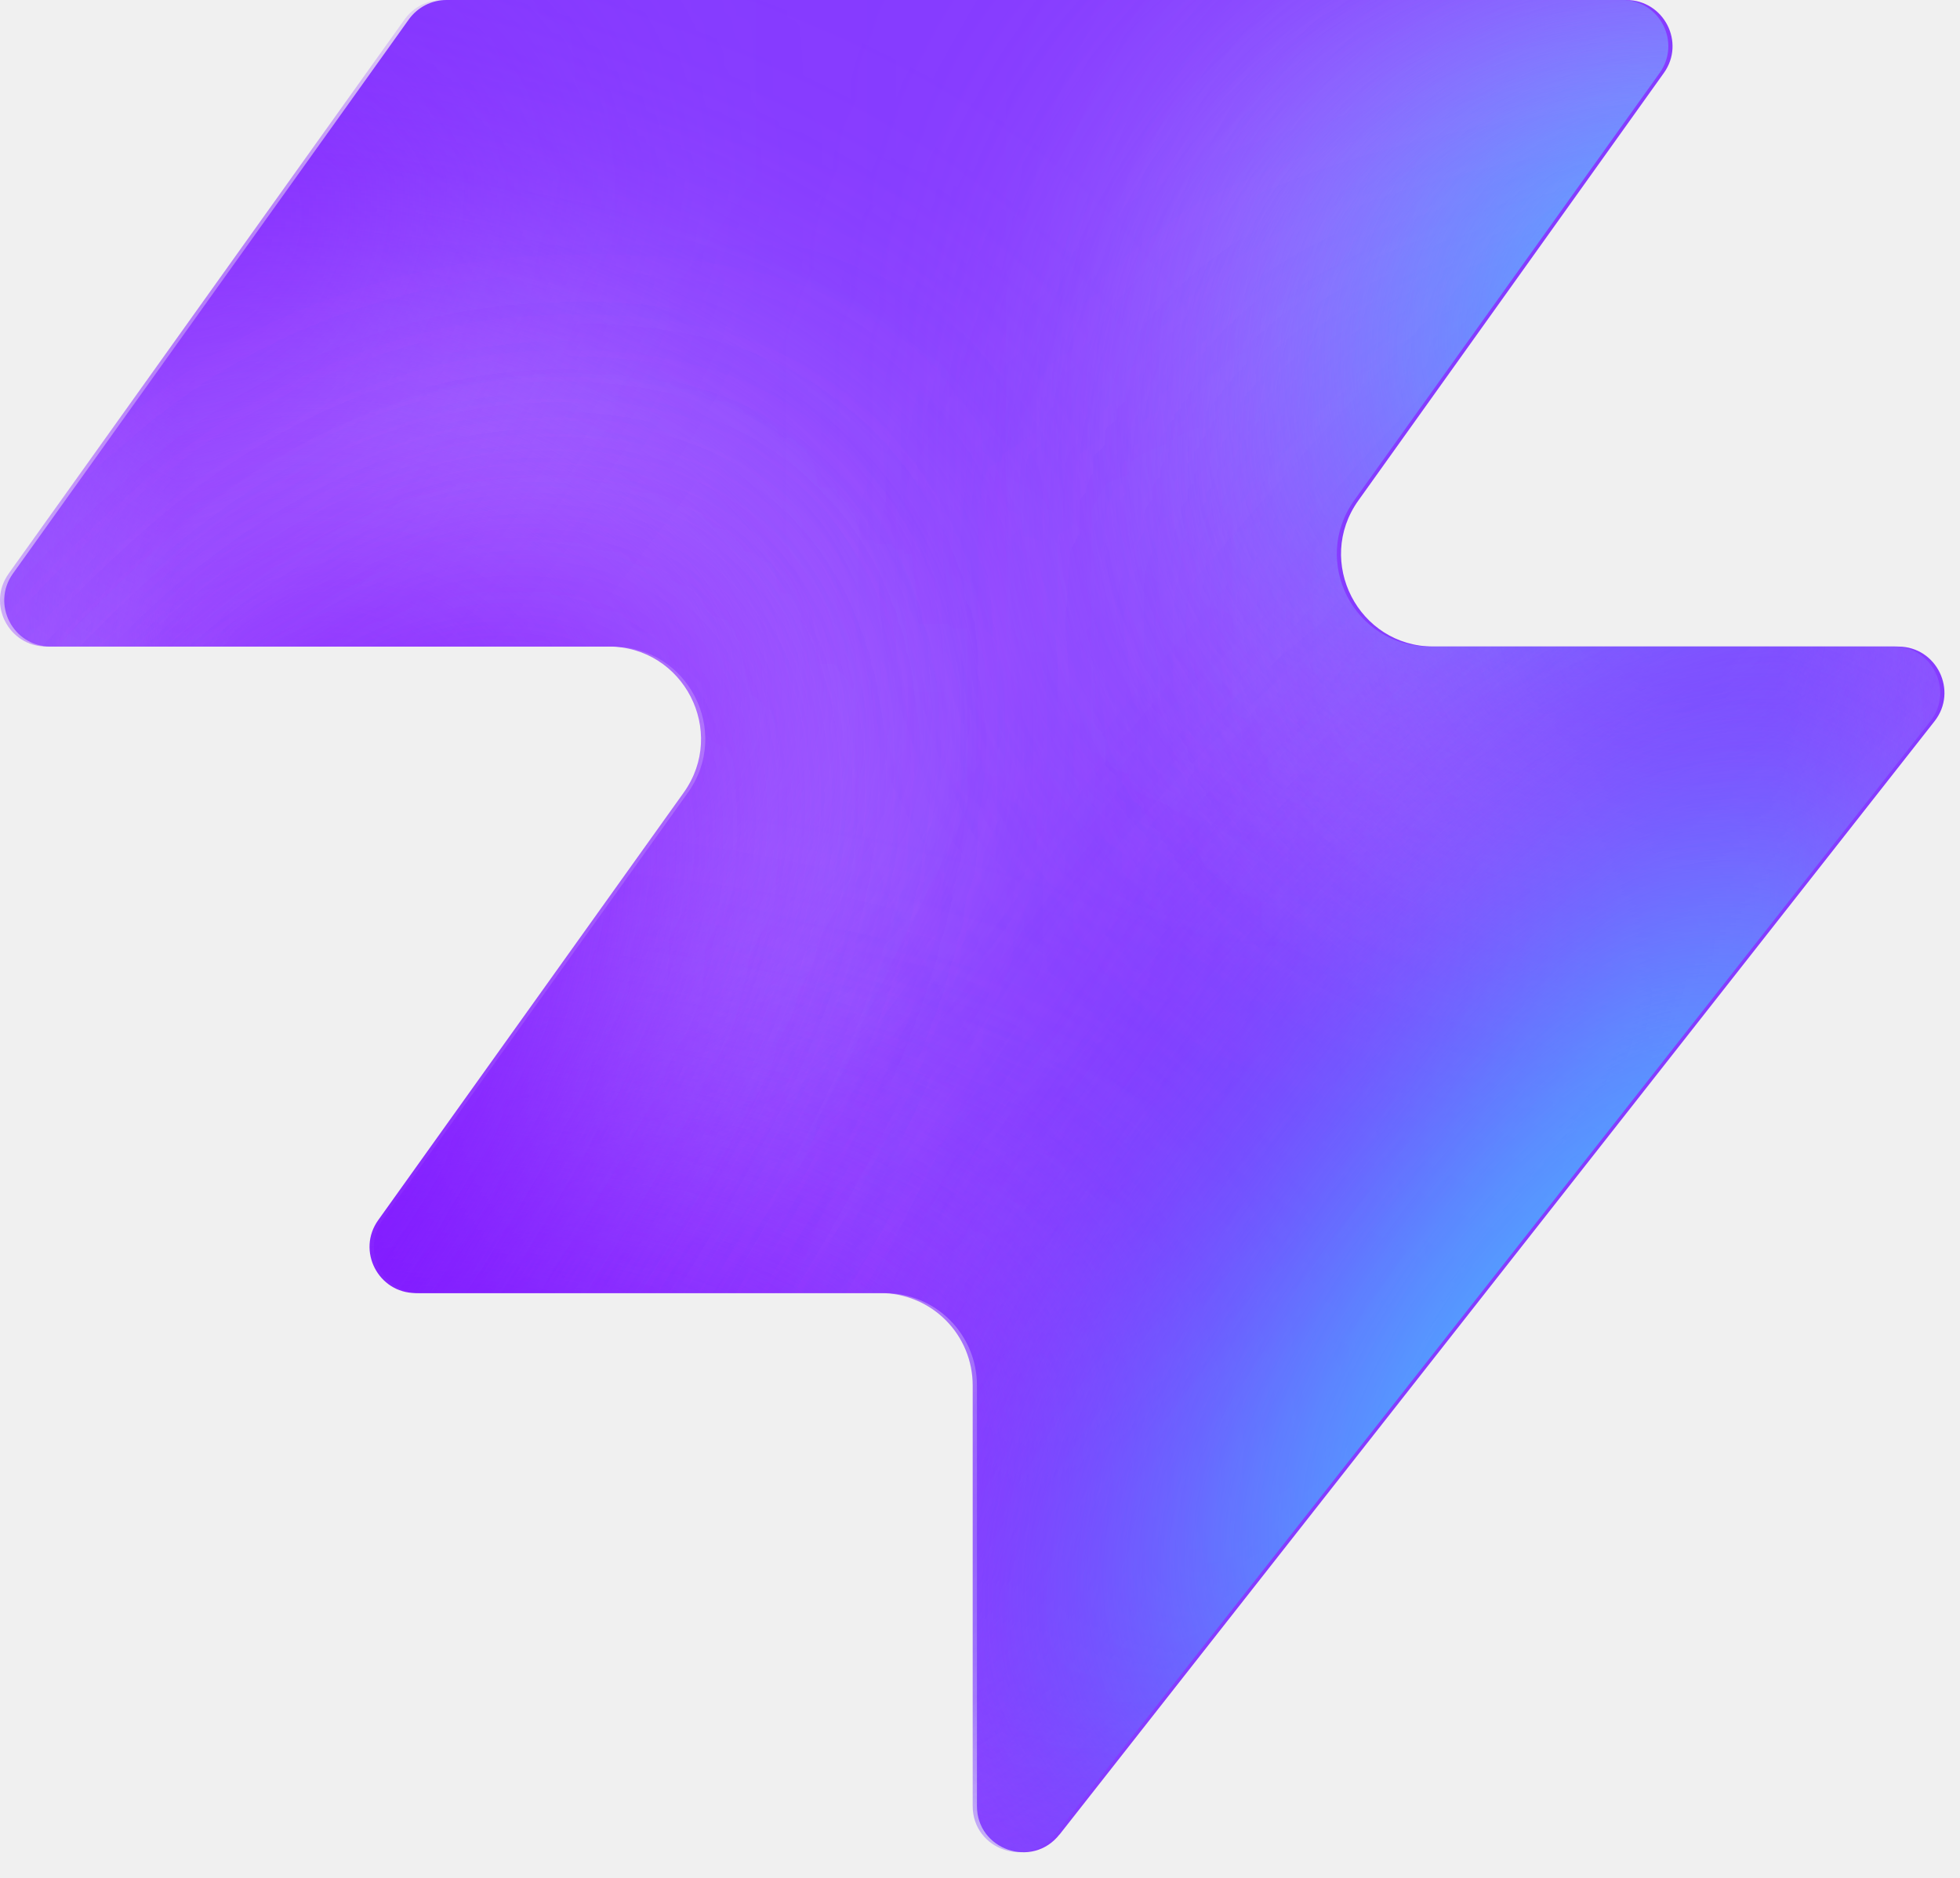
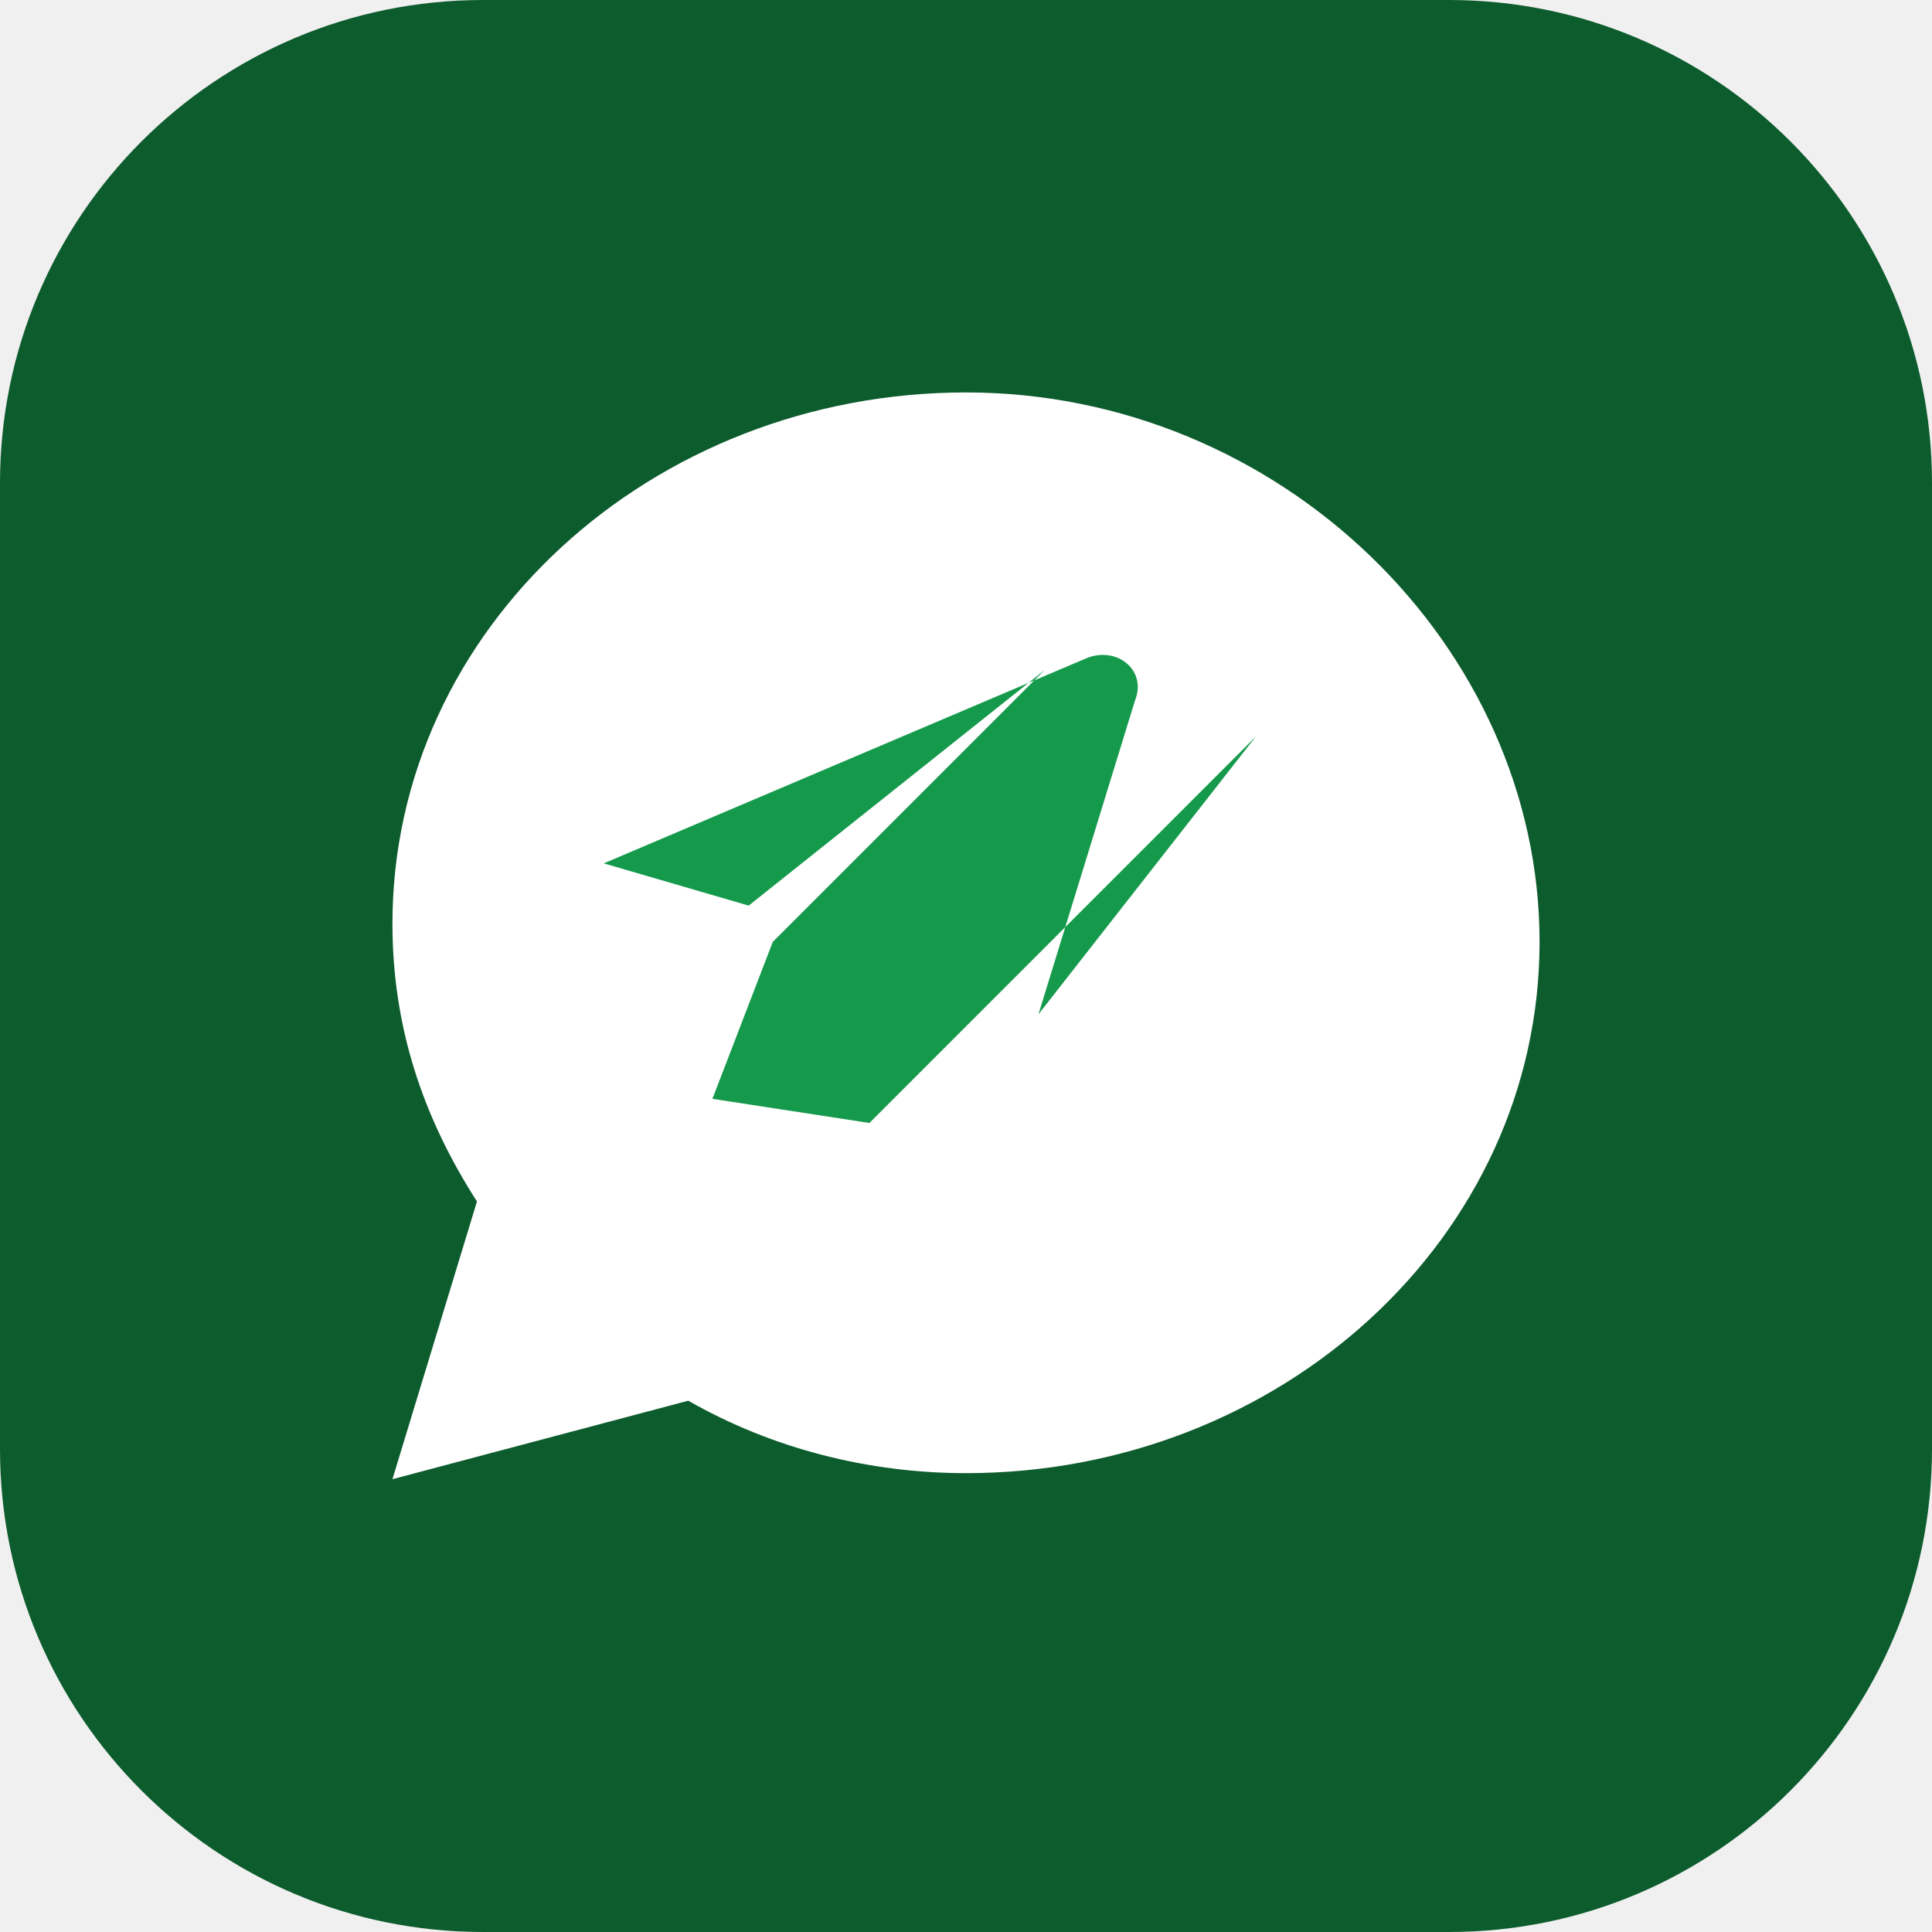
- <svg xmlns="http://www.w3.org/2000/svg" width="48" height="46" fill="none" viewBox="0 0 48 46">
-   <path fill="#863bff" d="M25.946 44.938c-.664.845-2.021.375-2.021-.698V33.937a2.26 2.26 0 0 0-2.262-2.262H10.287c-.92 0-1.456-1.04-.92-1.788l7.48-10.471c1.07-1.497 0-3.578-1.842-3.578H1.237c-.92 0-1.456-1.04-.92-1.788L10.013.474c.214-.297.556-.474.92-.474h28.894c.92 0 1.456 1.04.92 1.788l-7.48 10.471c-1.07 1.498 0 3.579 1.842 3.579h11.377c.943 0 1.473 1.088.89 1.83L25.947 44.94z" style="fill:#863bff;fill:color(display-p3 .525 .23 1);fill-opacity:1" />
-   <mask id="a" width="48" height="46" x="0" y="0" maskUnits="userSpaceOnUse" style="mask-type:alpha">
-     <path fill="#000" d="M25.842 44.938c-.664.844-2.021.375-2.021-.698V33.937a2.26 2.26 0 0 0-2.262-2.262H10.183c-.92 0-1.456-1.04-.92-1.788l7.48-10.471c1.07-1.498 0-3.579-1.842-3.579H1.133c-.92 0-1.456-1.04-.92-1.787L9.91.473c.214-.297.556-.474.92-.474h28.894c.92 0 1.456 1.04.92 1.788l-7.48 10.471c-1.07 1.498 0 3.578 1.842 3.578h11.377c.943 0 1.473 1.088.89 1.832L25.843 44.94z" style="fill:#000;fill-opacity:1" />
-   </mask>
-   <g mask="url(#a)">
-     <g filter="url(#b)">
-       <ellipse cx="5.508" cy="14.704" fill="#ede6ff" rx="5.508" ry="14.704" style="fill:#ede6ff;fill:color(display-p3 .927 .903 1);fill-opacity:1" transform="matrix(.00324 1 1 -.00324 -4.47 31.516)" />
-     </g>
-     <g filter="url(#c)">
-       <ellipse cx="10.399" cy="29.851" fill="#ede6ff" rx="10.399" ry="29.851" style="fill:#ede6ff;fill:color(display-p3 .927 .903 1);fill-opacity:1" transform="matrix(.00324 1 1 -.00324 -39.328 7.883)" />
-     </g>
-     <g filter="url(#d)">
-       <ellipse cx="5.508" cy="30.487" fill="#7e14ff" rx="5.508" ry="30.487" style="fill:#7e14ff;fill:color(display-p3 .492 .077 1);fill-opacity:1" transform="rotate(89.814 -25.913 -14.639)scale(1 -1)" />
-     </g>
-     <g filter="url(#e)">
-       <ellipse cx="5.508" cy="30.599" fill="#7e14ff" rx="5.508" ry="30.599" style="fill:#7e14ff;fill:color(display-p3 .492 .077 1);fill-opacity:1" transform="rotate(89.814 -32.644 -3.334)scale(1 -1)" />
-     </g>
-     <g filter="url(#f)">
-       <ellipse cx="5.508" cy="30.599" fill="#7e14ff" rx="5.508" ry="30.599" style="fill:#7e14ff;fill:color(display-p3 .492 .077 1);fill-opacity:1" transform="matrix(.00324 1 1 -.00324 -34.34 30.47)" />
-     </g>
-     <g filter="url(#g)">
-       <ellipse cx="14.072" cy="22.078" fill="#ede6ff" rx="14.072" ry="22.078" style="fill:#ede6ff;fill:color(display-p3 .927 .903 1);fill-opacity:1" transform="rotate(93.35 24.506 48.493)scale(-1 1)" />
-     </g>
-     <g filter="url(#h)">
-       <ellipse cx="3.47" cy="21.501" fill="#7e14ff" rx="3.47" ry="21.501" style="fill:#7e14ff;fill:color(display-p3 .492 .077 1);fill-opacity:1" transform="rotate(89.009 28.708 47.59)scale(-1 1)" />
-     </g>
-     <g filter="url(#i)">
-       <ellipse cx="3.47" cy="21.501" fill="#7e14ff" rx="3.47" ry="21.501" style="fill:#7e14ff;fill:color(display-p3 .492 .077 1);fill-opacity:1" transform="rotate(89.009 28.708 47.59)scale(-1 1)" />
-     </g>
-     <g filter="url(#j)">
-       <ellipse cx=".387" cy="8.972" fill="#7e14ff" rx="4.407" ry="29.108" style="fill:#7e14ff;fill:color(display-p3 .492 .077 1);fill-opacity:1" transform="rotate(39.51 .387 8.972)" />
-     </g>
-     <g filter="url(#k)">
-       <ellipse cx="47.523" cy="-6.092" fill="#7e14ff" rx="4.407" ry="29.108" style="fill:#7e14ff;fill:color(display-p3 .492 .077 1);fill-opacity:1" transform="rotate(37.892 47.523 -6.092)" />
-     </g>
-     <g filter="url(#l)">
-       <ellipse cx="41.412" cy="6.333" fill="#47bfff" rx="5.971" ry="9.665" style="fill:#47bfff;fill:color(display-p3 .28 .748 1);fill-opacity:1" transform="rotate(37.892 41.412 6.333)" />
-     </g>
-     <g filter="url(#m)">
-       <ellipse cx="-1.879" cy="38.332" fill="#7e14ff" rx="4.407" ry="29.108" style="fill:#7e14ff;fill:color(display-p3 .492 .077 1);fill-opacity:1" transform="rotate(37.892 -1.88 38.332)" />
-     </g>
-     <g filter="url(#n)">
-       <ellipse cx="-1.879" cy="38.332" fill="#7e14ff" rx="4.407" ry="29.108" style="fill:#7e14ff;fill:color(display-p3 .492 .077 1);fill-opacity:1" transform="rotate(37.892 -1.88 38.332)" />
-     </g>
-     <g filter="url(#o)">
-       <ellipse cx="35.651" cy="29.907" fill="#7e14ff" rx="4.407" ry="29.108" style="fill:#7e14ff;fill:color(display-p3 .492 .077 1);fill-opacity:1" transform="rotate(37.892 35.651 29.907)" />
-     </g>
-     <g filter="url(#p)">
-       <ellipse cx="38.418" cy="32.4" fill="#47bfff" rx="5.971" ry="15.297" style="fill:#47bfff;fill:color(display-p3 .28 .748 1);fill-opacity:1" transform="rotate(37.892 38.418 32.4)" />
-     </g>
-   </g>
-   <defs>
-     <filter id="b" width="60.045" height="41.654" x="-19.77" y="16.149" color-interpolation-filters="sRGB" filterUnits="userSpaceOnUse">
-       <feFlood flood-opacity="0" result="BackgroundImageFix" />
-       <feBlend in="SourceGraphic" in2="BackgroundImageFix" result="shape" />
-       <feGaussianBlur result="effect1_foregroundBlur_2002_17158" stdDeviation="7.659" />
-     </filter>
-     <filter id="c" width="90.34" height="51.437" x="-54.613" y="-7.533" color-interpolation-filters="sRGB" filterUnits="userSpaceOnUse">
-       <feFlood flood-opacity="0" result="BackgroundImageFix" />
-       <feBlend in="SourceGraphic" in2="BackgroundImageFix" result="shape" />
-       <feGaussianBlur result="effect1_foregroundBlur_2002_17158" stdDeviation="7.659" />
-     </filter>
-     <filter id="d" width="79.355" height="29.4" x="-49.64" y="2.03" color-interpolation-filters="sRGB" filterUnits="userSpaceOnUse">
-       <feFlood flood-opacity="0" result="BackgroundImageFix" />
-       <feBlend in="SourceGraphic" in2="BackgroundImageFix" result="shape" />
-       <feGaussianBlur result="effect1_foregroundBlur_2002_17158" stdDeviation="4.596" />
-     </filter>
-     <filter id="e" width="79.579" height="29.4" x="-45.045" y="20.029" color-interpolation-filters="sRGB" filterUnits="userSpaceOnUse">
-       <feFlood flood-opacity="0" result="BackgroundImageFix" />
-       <feBlend in="SourceGraphic" in2="BackgroundImageFix" result="shape" />
-       <feGaussianBlur result="effect1_foregroundBlur_2002_17158" stdDeviation="4.596" />
-     </filter>
-     <filter id="f" width="79.579" height="29.4" x="-43.513" y="21.178" color-interpolation-filters="sRGB" filterUnits="userSpaceOnUse">
-       <feFlood flood-opacity="0" result="BackgroundImageFix" />
-       <feBlend in="SourceGraphic" in2="BackgroundImageFix" result="shape" />
-       <feGaussianBlur result="effect1_foregroundBlur_2002_17158" stdDeviation="4.596" />
-     </filter>
-     <filter id="g" width="74.749" height="58.852" x="15.756" y="-17.901" color-interpolation-filters="sRGB" filterUnits="userSpaceOnUse">
-       <feFlood flood-opacity="0" result="BackgroundImageFix" />
-       <feBlend in="SourceGraphic" in2="BackgroundImageFix" result="shape" />
-       <feGaussianBlur result="effect1_foregroundBlur_2002_17158" stdDeviation="7.659" />
-     </filter>
-     <filter id="h" width="61.377" height="25.362" x="23.548" y="2.284" color-interpolation-filters="sRGB" filterUnits="userSpaceOnUse">
-       <feFlood flood-opacity="0" result="BackgroundImageFix" />
-       <feBlend in="SourceGraphic" in2="BackgroundImageFix" result="shape" />
-       <feGaussianBlur result="effect1_foregroundBlur_2002_17158" stdDeviation="4.596" />
-     </filter>
-     <filter id="i" width="61.377" height="25.362" x="23.548" y="2.284" color-interpolation-filters="sRGB" filterUnits="userSpaceOnUse">
-       <feFlood flood-opacity="0" result="BackgroundImageFix" />
-       <feBlend in="SourceGraphic" in2="BackgroundImageFix" result="shape" />
-       <feGaussianBlur result="effect1_foregroundBlur_2002_17158" stdDeviation="4.596" />
-     </filter>
-     <filter id="j" width="56.045" height="63.649" x="-27.636" y="-22.853" color-interpolation-filters="sRGB" filterUnits="userSpaceOnUse">
-       <feFlood flood-opacity="0" result="BackgroundImageFix" />
-       <feBlend in="SourceGraphic" in2="BackgroundImageFix" result="shape" />
-       <feGaussianBlur result="effect1_foregroundBlur_2002_17158" stdDeviation="4.596" />
-     </filter>
-     <filter id="k" width="54.814" height="64.646" x="20.116" y="-38.415" color-interpolation-filters="sRGB" filterUnits="userSpaceOnUse">
-       <feFlood flood-opacity="0" result="BackgroundImageFix" />
-       <feBlend in="SourceGraphic" in2="BackgroundImageFix" result="shape" />
-       <feGaussianBlur result="effect1_foregroundBlur_2002_17158" stdDeviation="4.596" />
-     </filter>
-     <filter id="l" width="33.541" height="35.313" x="24.641" y="-11.323" color-interpolation-filters="sRGB" filterUnits="userSpaceOnUse">
-       <feFlood flood-opacity="0" result="BackgroundImageFix" />
-       <feBlend in="SourceGraphic" in2="BackgroundImageFix" result="shape" />
-       <feGaussianBlur result="effect1_foregroundBlur_2002_17158" stdDeviation="4.596" />
-     </filter>
-     <filter id="m" width="54.814" height="64.646" x="-29.286" y="6.009" color-interpolation-filters="sRGB" filterUnits="userSpaceOnUse">
-       <feFlood flood-opacity="0" result="BackgroundImageFix" />
-       <feBlend in="SourceGraphic" in2="BackgroundImageFix" result="shape" />
-       <feGaussianBlur result="effect1_foregroundBlur_2002_17158" stdDeviation="4.596" />
-     </filter>
-     <filter id="n" width="54.814" height="64.646" x="-29.286" y="6.009" color-interpolation-filters="sRGB" filterUnits="userSpaceOnUse">
-       <feFlood flood-opacity="0" result="BackgroundImageFix" />
-       <feBlend in="SourceGraphic" in2="BackgroundImageFix" result="shape" />
-       <feGaussianBlur result="effect1_foregroundBlur_2002_17158" stdDeviation="4.596" />
-     </filter>
-     <filter id="o" width="54.814" height="64.646" x="8.244" y="-2.416" color-interpolation-filters="sRGB" filterUnits="userSpaceOnUse">
-       <feFlood flood-opacity="0" result="BackgroundImageFix" />
-       <feBlend in="SourceGraphic" in2="BackgroundImageFix" result="shape" />
-       <feGaussianBlur result="effect1_foregroundBlur_2002_17158" stdDeviation="4.596" />
-     </filter>
-     <filter id="p" width="39.409" height="43.623" x="18.713" y="10.588" color-interpolation-filters="sRGB" filterUnits="userSpaceOnUse">
-       <feFlood flood-opacity="0" result="BackgroundImageFix" />
-       <feBlend in="SourceGraphic" in2="BackgroundImageFix" result="shape" />
-       <feGaussianBlur result="effect1_foregroundBlur_2002_17158" stdDeviation="4.596" />
-     </filter>
-   </defs>
+ <svg xmlns="http://www.w3.org/2000/svg" viewBox="0 0 32 32" fill="none">
+   <rect width="32" height="32" rx="8" fill="#0d5c2e" />
+   <path d="M16 6.5c-5.2 0-9.5 3.9-9.5 8.8 0 1.7.5 3.2 1.4 4.6l-1.4 4.6 4.9-1.3c1.4.8 3 1.2 4.6 1.2 5.2 0 9.5-3.9 9.5-8.8S21.2 6.5 16 6.5z" fill="#ffffff" />
+   <path d="M20.8 12.2 14.4 18.6l-2.6-.4 1-2.6 4.5-4.5-4.9 3.9-2.4-.7 8-3.4c.5-.2 1 .2.8.7l-1.6 5.2" fill="#159a4c" />
</svg>
